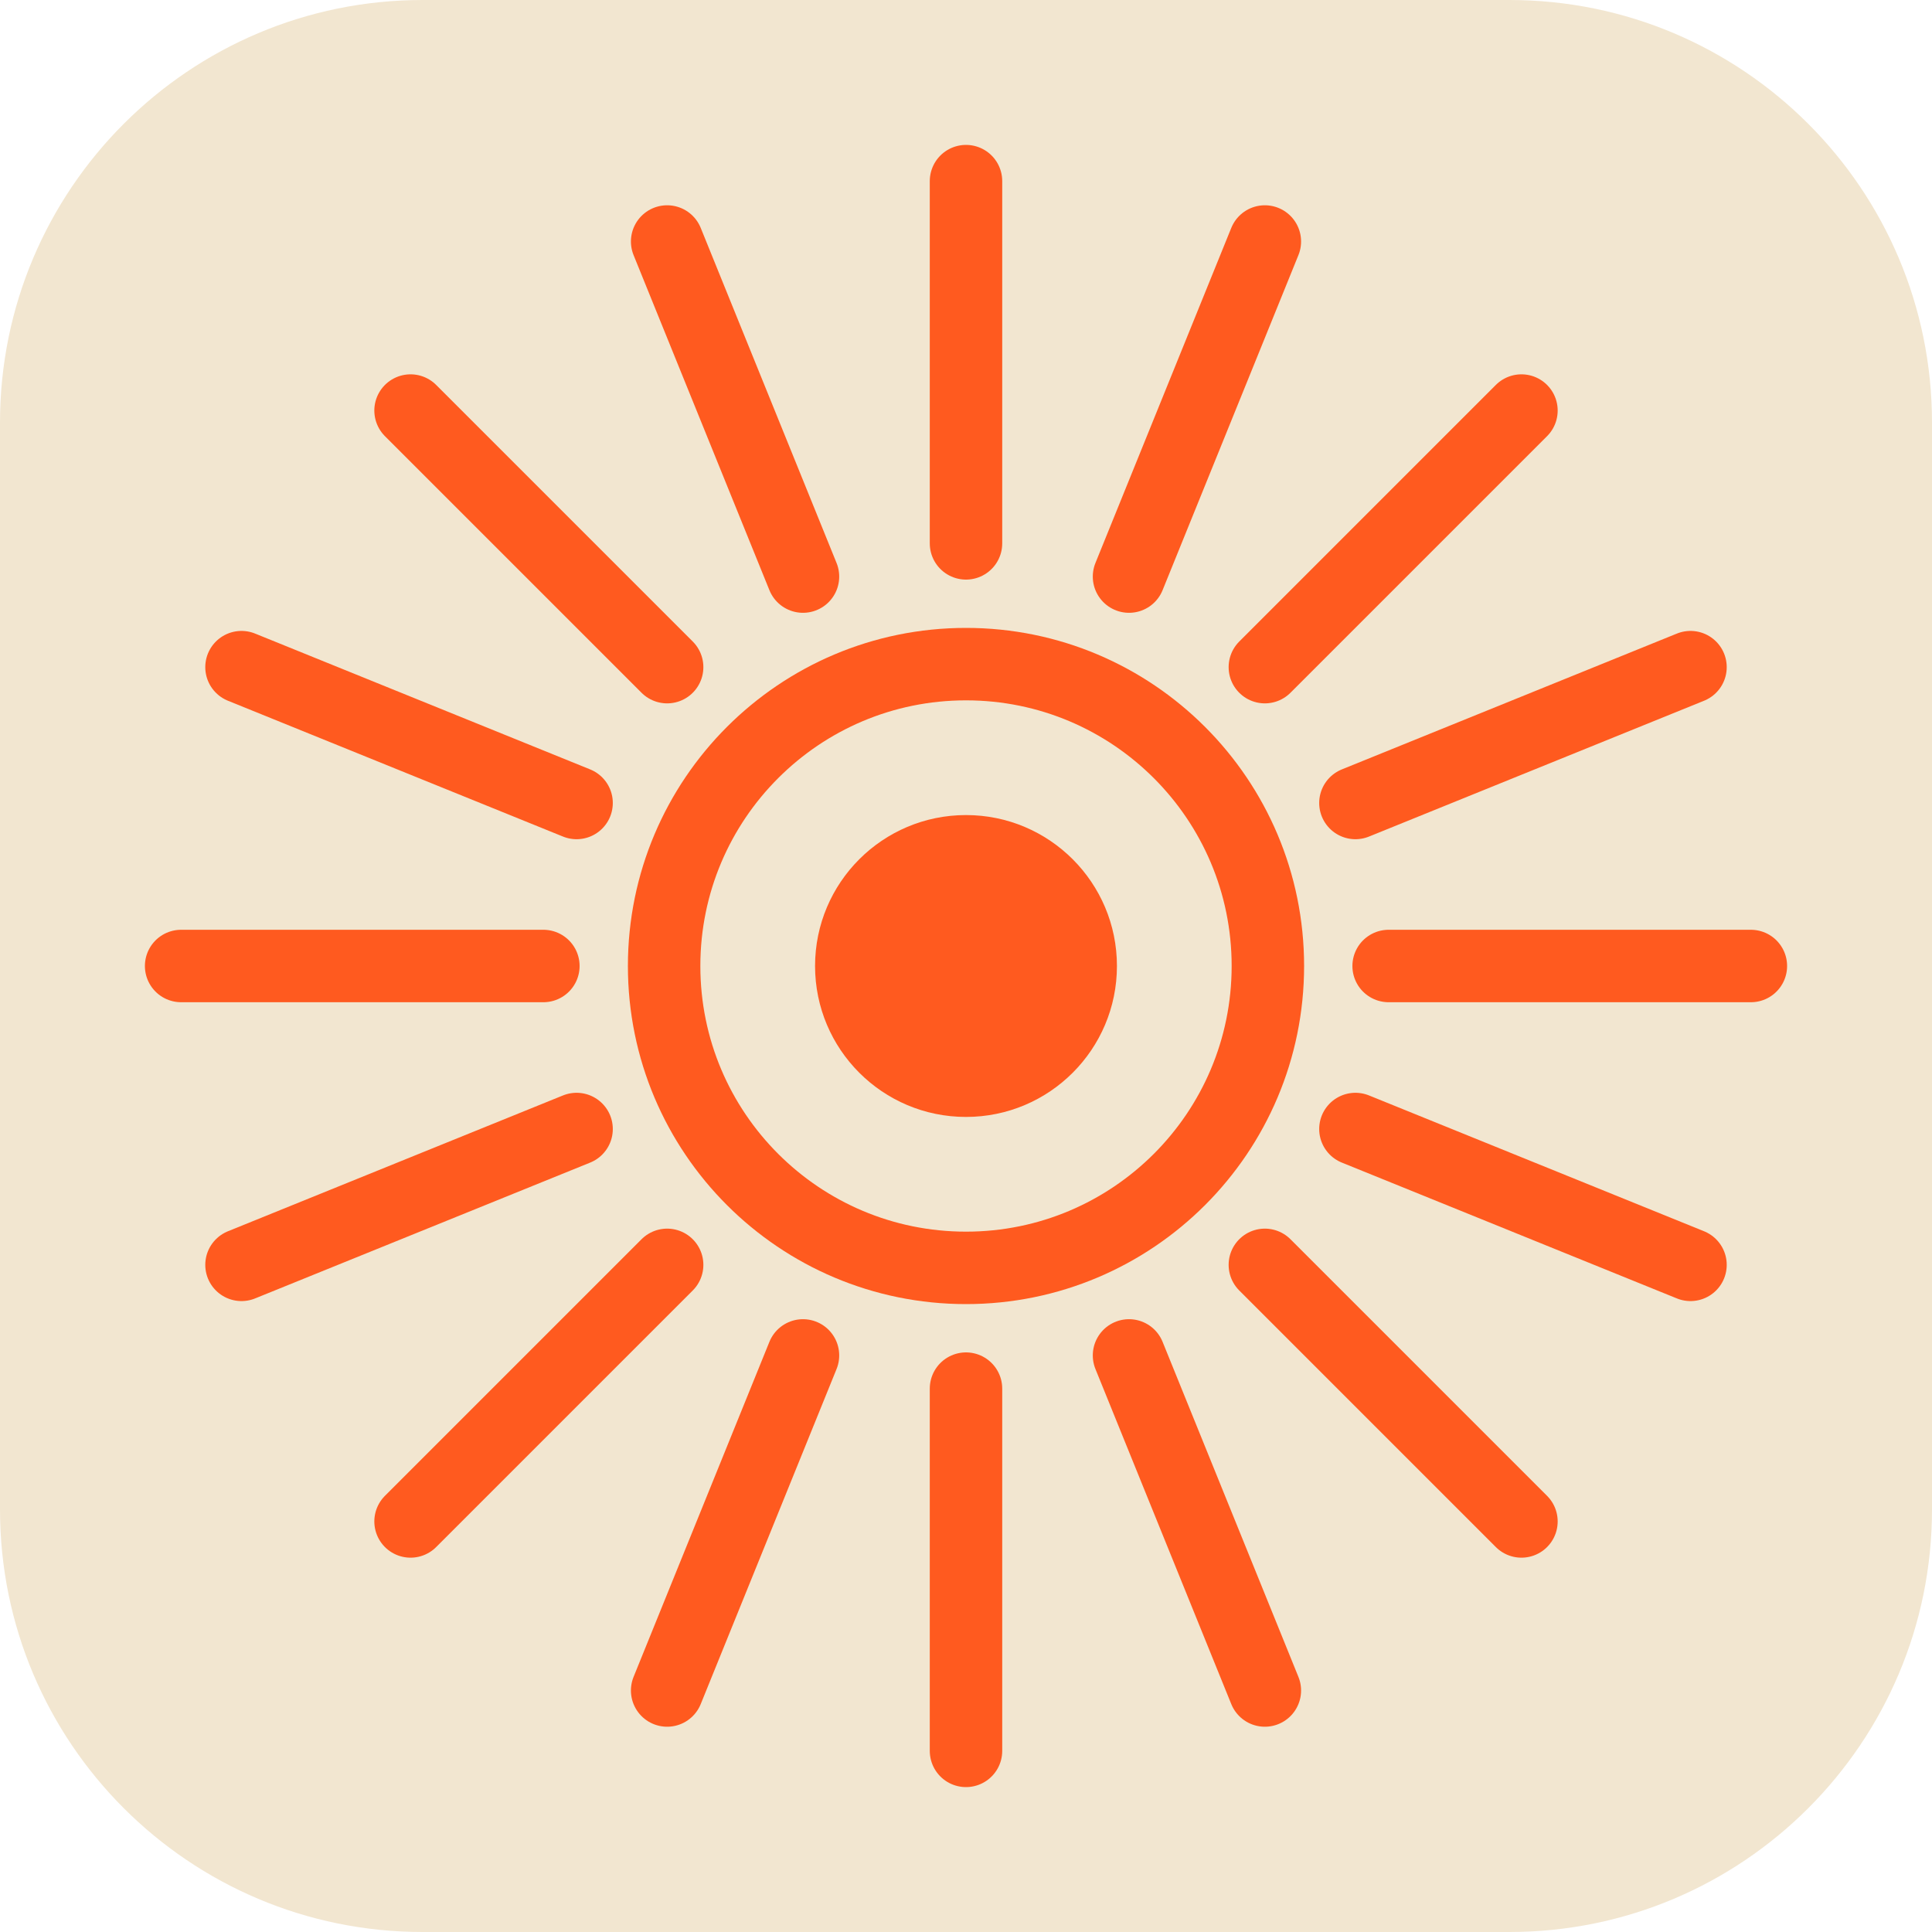
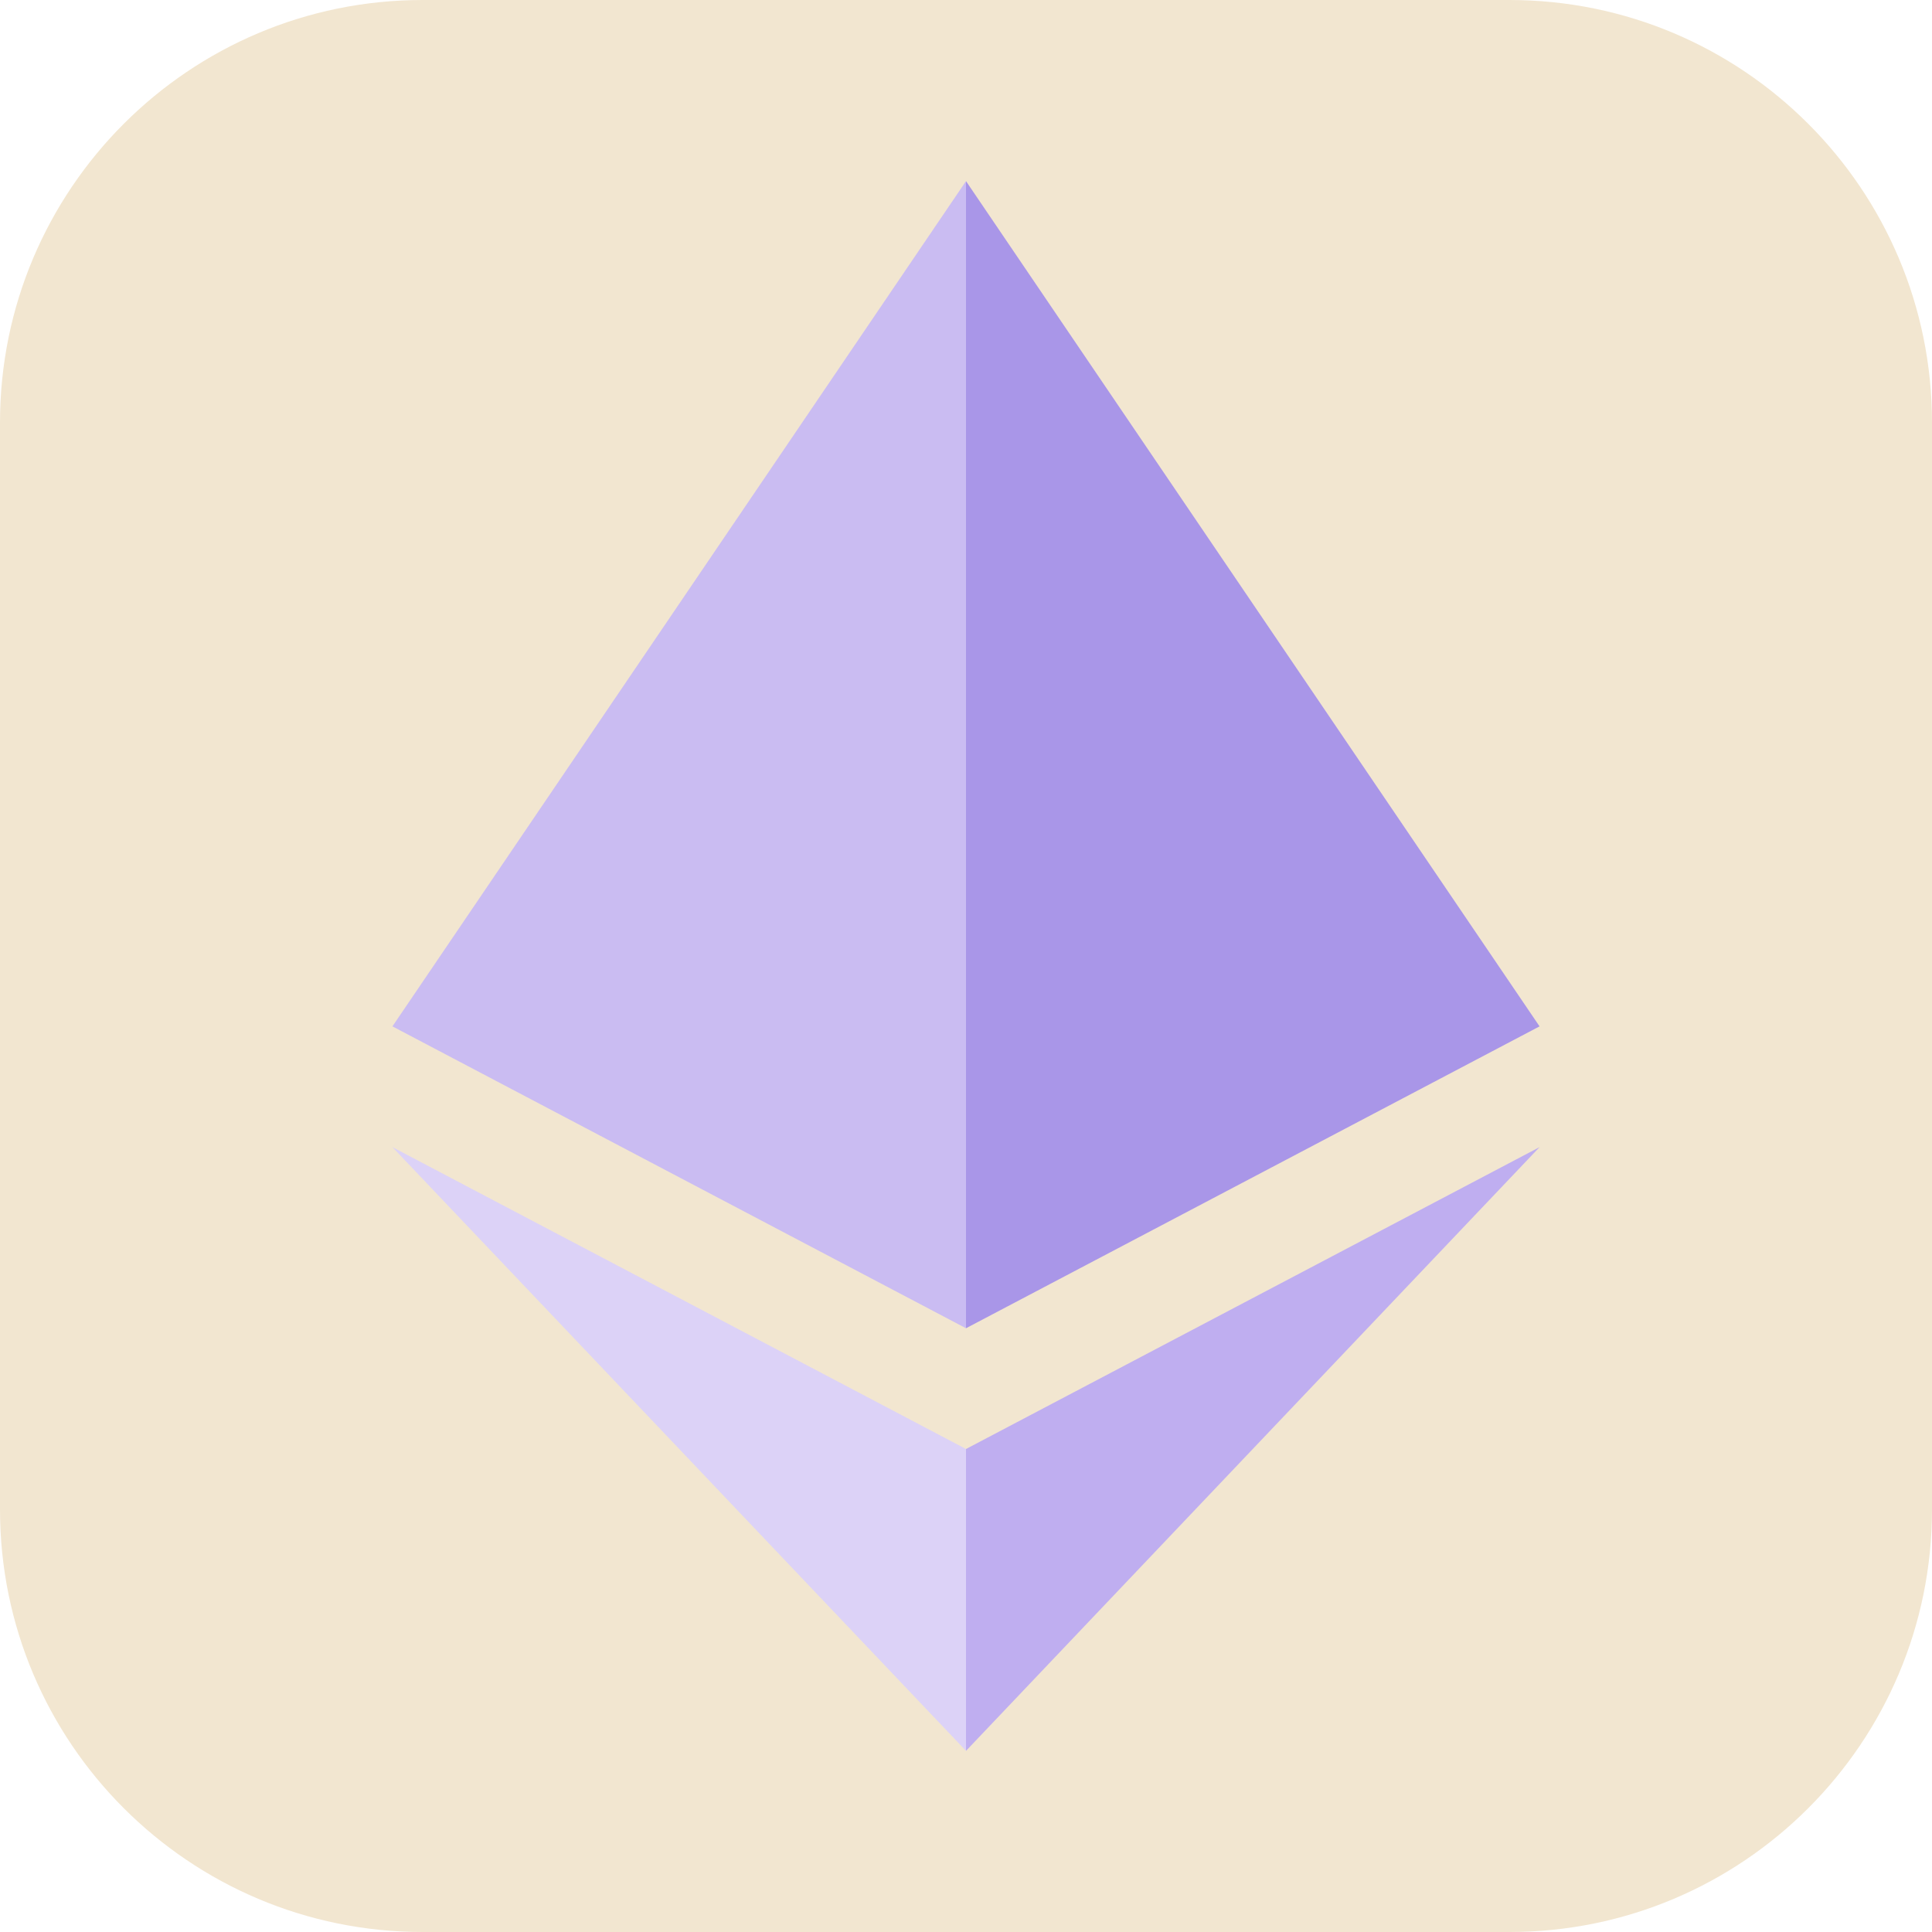
<svg xmlns="http://www.w3.org/2000/svg" viewBox="0 0 64 64">
  <style>
    .bg { fill: #f2e6d0; }
-     .sun { stroke: #ff5a1f; }
-     @media (prefers-color-scheme: dark) {
-       .bg { fill: #17120d; }
-       .sun { stroke: #e18a58; }
-     }
+     @media (prefers-color-scheme: dark) { .bg { fill: #17120d; } }
  </style>
  <rect class="bg" width="64" height="64" rx="14" />
-   <g class="sun" fill="none" stroke-width="2.4" stroke-linecap="round">
-     <line x1="46.0" y1="32.0" x2="58.0" y2="32.0" />
-     <line x1="44.9" y1="37.4" x2="56.0" y2="41.9" />
-     <line x1="41.9" y1="41.9" x2="50.4" y2="50.4" />
-     <line x1="37.4" y1="44.9" x2="41.9" y2="56.0" />
-     <line x1="32.0" y1="46.0" x2="32.0" y2="58.0" />
-     <line x1="26.6" y1="44.9" x2="22.1" y2="56.0" />
-     <line x1="22.1" y1="41.9" x2="13.6" y2="50.4" />
-     <line x1="19.1" y1="37.4" x2="8.0" y2="41.9" />
-     <line x1="18.0" y1="32.0" x2="6.0" y2="32.0" />
-     <line x1="19.1" y1="26.6" x2="8.0" y2="22.1" />
-     <line x1="22.1" y1="22.1" x2="13.6" y2="13.6" />
-     <line x1="26.6" y1="19.1" x2="22.1" y2="8.0" />
-     <line x1="32.0" y1="18.0" x2="32.0" y2="6.0" />
-     <line x1="37.4" y1="19.1" x2="41.9" y2="8.0" />
-     <line x1="41.9" y1="22.1" x2="50.4" y2="13.6" />
-     <line x1="44.9" y1="26.6" x2="56.0" y2="22.1" />
-     <circle cx="32" cy="32" r="10" />
-     <circle cx="32" cy="32" r="5" fill="#ff5a1f" stroke="none" class="core" />
-   </g>
+   <polygon points="32,6 13,34 32,44" fill="#cabcf2" />
+   <polygon points="32,6 51,34 32,44" fill="#a996e8" />
+   <polygon points="13,38 32,58 32,48" fill="#dcd2f7" />
+   <polygon points="51,38 32,58 32,48" fill="#bfaef0" />
</svg>
